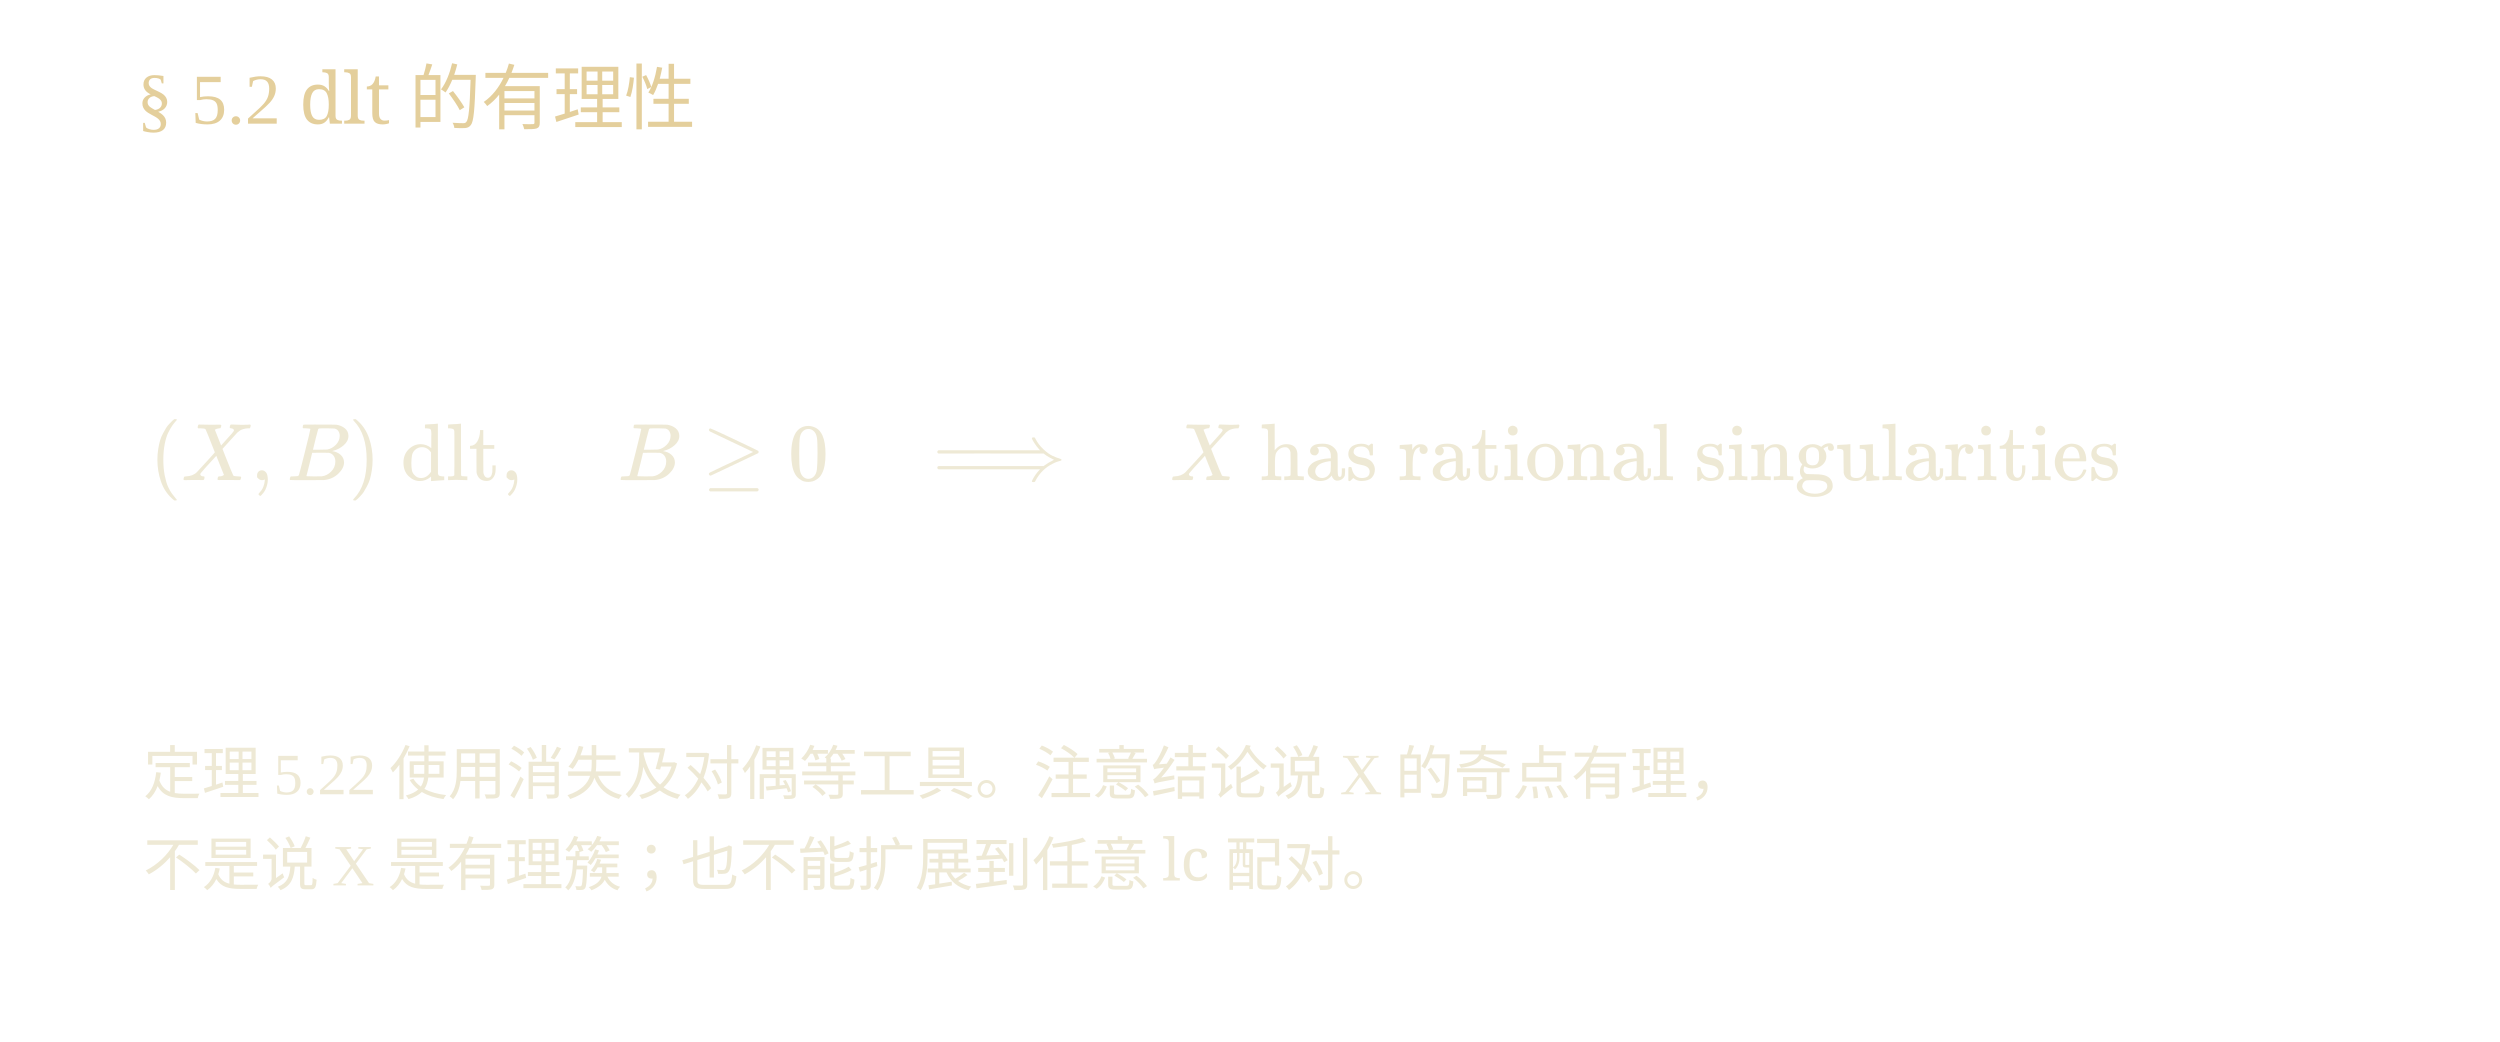
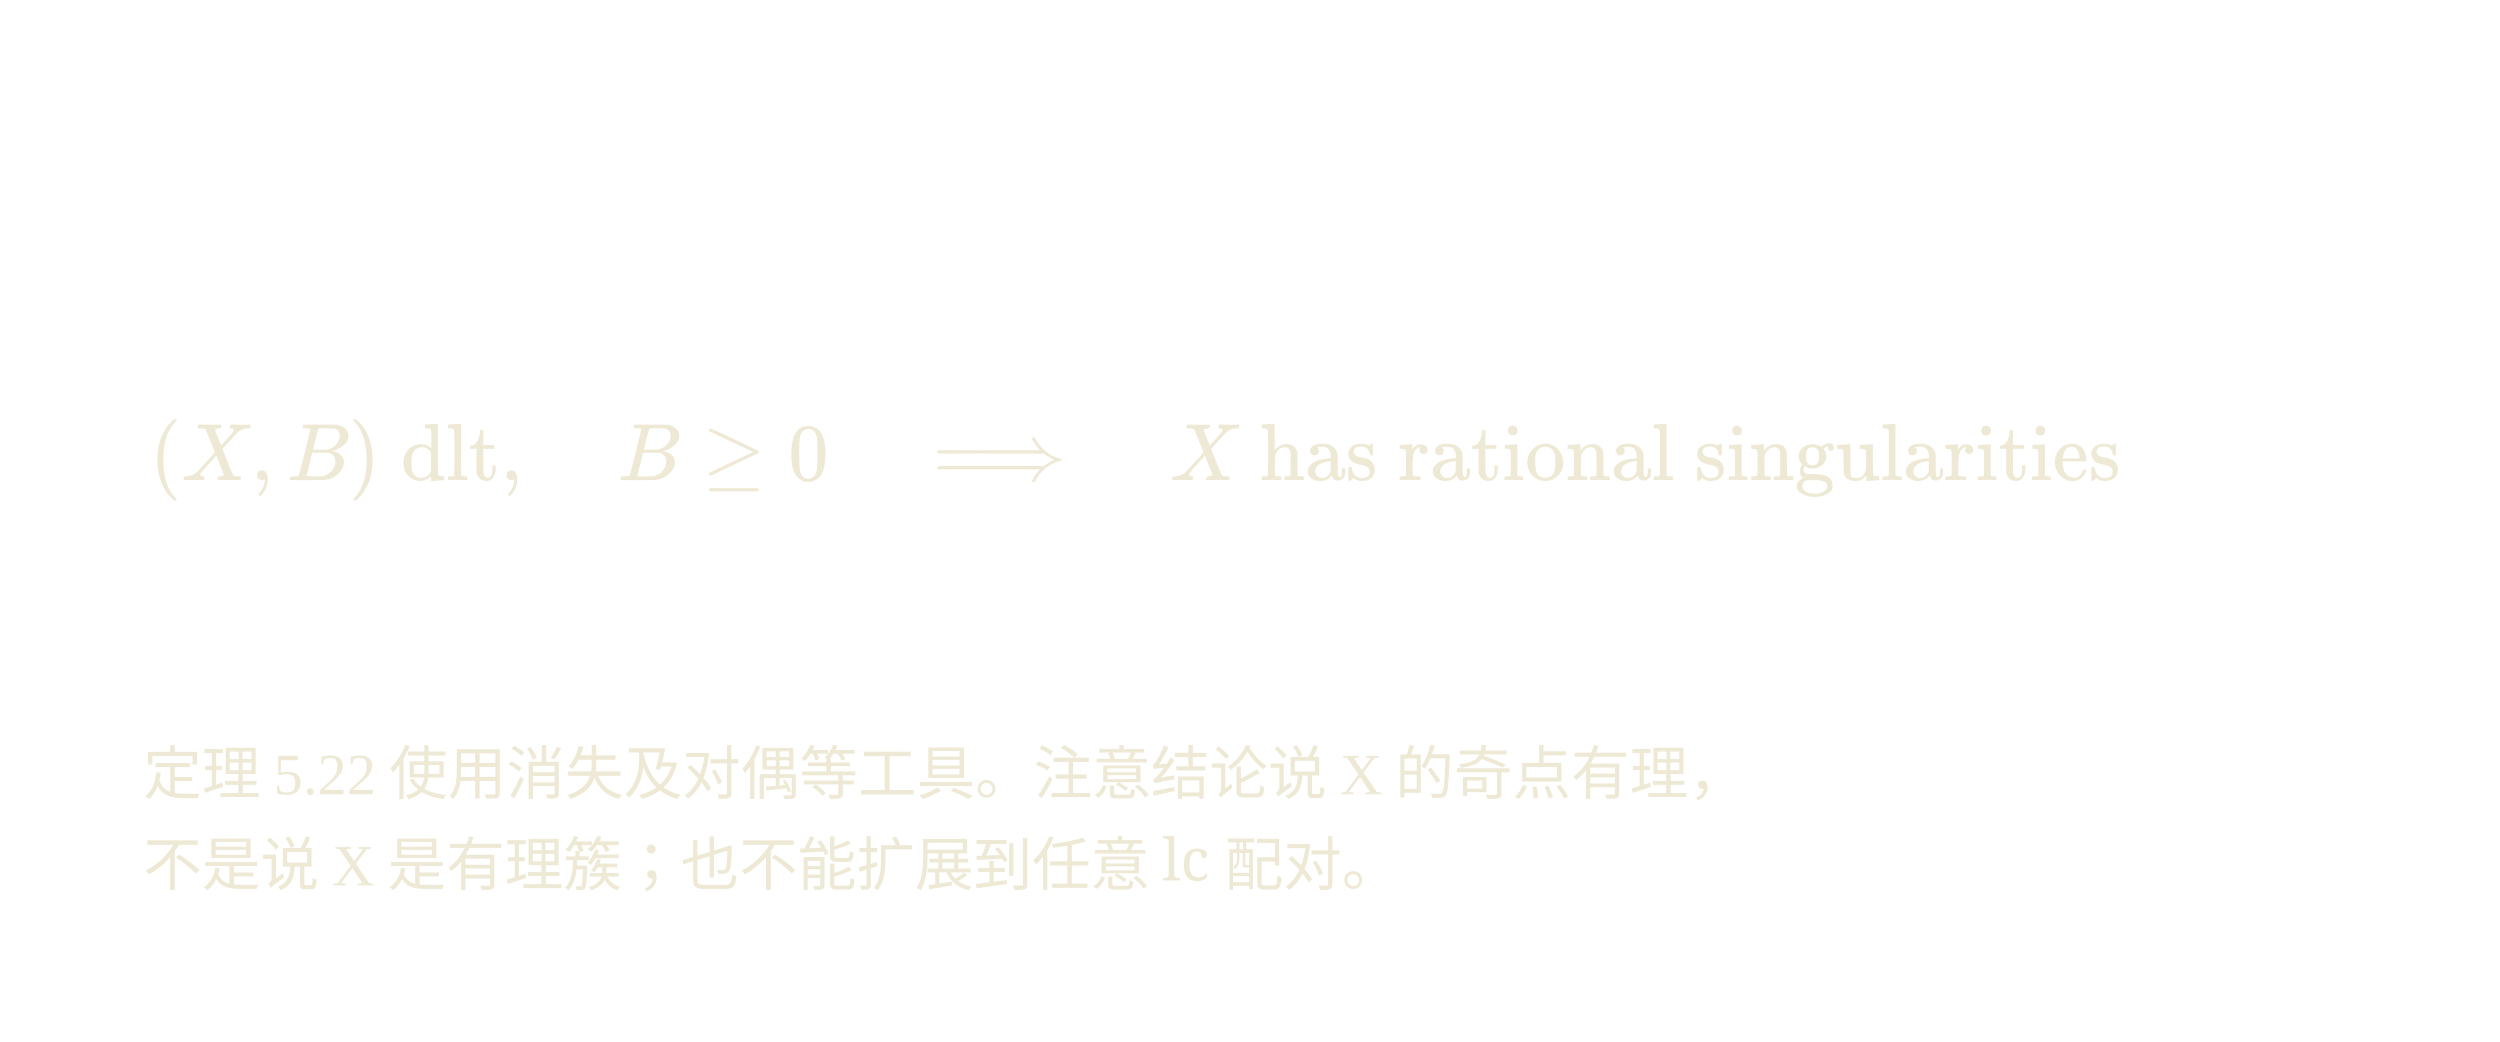
<svg xmlns="http://www.w3.org/2000/svg" width="1536" height="640" viewBox="0 0 1536 640">
  <g fill="#eee9d5" font-family="Kaiti SC, STKaiti, KaiTi, PingFang SC, serif">
-     <text x="84" y="76" font-size="44" fill="#e4cf9c">
-       <tspan font-family="Times New Roman, serif">§</tspan>
-       <tspan font-family="Times New Roman, serif">5.2</tspan>  dlt 的有理性</text>
    <svg x="92" y="257.5" width="1210.97" height="50" viewBox="0 0 24219.4 1000">
      <svg x="0" y="0" width="24219.4" height="1000" viewBox="0 -750 24219.4 1000">
        <g stroke="#eee9d5" fill="#eee9d5" stroke-width="0" transform="scale(1,-1)">
          <g data-mml-node="math">
            <g data-mml-node="mo">
              <path data-c="28" d="M94 250Q94 319 104 381T127 488T164 576T202 643T244 695T277 729T302 750H315H319Q333 750 333 741Q333 738 316 720T275 667T226 581T184 443T167 250T184 58T225 -81T274 -167T316 -220T333 -241Q333 -250 318 -250H315H302L274 -226Q180 -141 137 -14T94 250Z" />
            </g>
            <g data-mml-node="mi" transform="translate(389,0)">
              <path data-c="1D44B" d="M42 0H40Q26 0 26 11Q26 15 29 27Q33 41 36 43T55 46Q141 49 190 98Q200 108 306 224T411 342Q302 620 297 625Q288 636 234 637H206Q200 643 200 645T202 664Q206 677 212 683H226Q260 681 347 681Q380 681 408 681T453 682T473 682Q490 682 490 671Q490 670 488 658Q484 643 481 640T465 637Q434 634 411 620L488 426L541 485Q646 598 646 610Q646 628 622 635Q617 635 609 637Q594 637 594 648Q594 650 596 664Q600 677 606 683H618Q619 683 643 683T697 681T738 680Q828 680 837 683H845Q852 676 852 672Q850 647 840 637H824Q790 636 763 628T722 611T698 593L687 584Q687 585 592 480L505 384Q505 383 536 304T601 142T638 56Q648 47 699 46Q734 46 734 37Q734 35 732 23Q728 7 725 4T711 1Q708 1 678 1T589 2Q528 2 496 2T461 1Q444 1 444 10Q444 11 446 25Q448 35 450 39T455 44T464 46T480 47T506 54Q523 62 523 64Q522 64 476 181L429 299Q241 95 236 84Q232 76 232 72Q232 53 261 47Q262 47 267 47T273 46Q276 46 277 46T280 45T283 42T284 35Q284 26 282 19Q279 6 276 4T261 1Q258 1 243 1T201 2T142 2Q64 2 42 0Z" />
            </g>
            <g data-mml-node="mo" transform="translate(1241,0)">
              <path data-c="2C" d="M78 35T78 60T94 103T137 121Q165 121 187 96T210 8Q210 -27 201 -60T180 -117T154 -158T130 -185T117 -194Q113 -194 104 -185T95 -172Q95 -168 106 -156T131 -126T157 -76T173 -3V9L172 8Q170 7 167 6T161 3T152 1T140 0Q113 0 96 17Z" />
            </g>
            <g data-mml-node="mi" transform="translate(1685.7,0)">
              <path data-c="1D435" d="M231 637Q204 637 199 638T194 649Q194 676 205 682Q206 683 335 683Q594 683 608 681Q671 671 713 636T756 544Q756 480 698 429T565 360L555 357Q619 348 660 311T702 219Q702 146 630 78T453 1Q446 0 242 0Q42 0 39 2Q35 5 35 10Q35 17 37 24Q42 43 47 45Q51 46 62 46H68Q95 46 128 49Q142 52 147 61Q150 65 219 339T288 628Q288 635 231 637ZM649 544Q649 574 634 600T585 634Q578 636 493 637Q473 637 451 637T416 636H403Q388 635 384 626Q382 622 352 506Q352 503 351 500L320 374H401Q482 374 494 376Q554 386 601 434T649 544ZM595 229Q595 273 572 302T512 336Q506 337 429 337Q311 337 310 336Q310 334 293 263T258 122L240 52Q240 48 252 48T333 46Q422 46 429 47Q491 54 543 105T595 229Z" />
            </g>
            <g data-mml-node="mo" transform="translate(2444.7,0)">
              <path data-c="29" d="M60 749L64 750Q69 750 74 750H86L114 726Q208 641 251 514T294 250Q294 182 284 119T261 12T224 -76T186 -143T145 -194T113 -227T90 -246Q87 -249 86 -250H74Q66 -250 63 -250T58 -247T55 -238Q56 -237 66 -225Q221 -64 221 250T66 725Q56 737 55 738Q55 746 60 749Z" />
            </g>
            <g data-mml-node="mtext" transform="translate(2833.7,0)">
              <path data-c="A0" d="" />
              <path data-c="64" d="M376 495Q376 511 376 535T377 568Q377 613 367 624T316 637H298V660Q298 683 300 683L310 684Q320 685 339 686T376 688Q393 689 413 690T443 693T454 694H457V390Q457 84 458 81Q461 61 472 55T517 46H535V0Q533 0 459 -5T380 -11H373V44L365 37Q307 -11 235 -11Q158 -11 96 50T34 215Q34 315 97 378T244 442Q319 442 376 393V495ZM373 342Q328 405 260 405Q211 405 173 369Q146 341 139 305T131 211Q131 155 138 120T173 59Q203 26 251 26Q322 26 373 103V342Z" transform="translate(250,0)" />
              <path data-c="6C" d="M42 46H56Q95 46 103 60V68Q103 77 103 91T103 124T104 167T104 217T104 272T104 329Q104 366 104 407T104 482T104 542T103 586T103 603Q100 622 89 628T44 637H26V660Q26 683 28 683L38 684Q48 685 67 686T104 688Q121 689 141 690T171 693T182 694H185V379Q185 62 186 60Q190 52 198 49Q219 46 247 46H263V0H255L232 1Q209 2 183 2T145 3T107 3T57 1L34 0H26V46H42Z" transform="translate(806,0)" />
              <path data-c="74" d="M27 422Q80 426 109 478T141 600V615H181V431H316V385H181V241Q182 116 182 100T189 68Q203 29 238 29Q282 29 292 100Q293 108 293 146V181H333V146V134Q333 57 291 17Q264 -10 221 -10Q187 -10 162 2T124 33T105 68T98 100Q97 107 97 248V385H18V422H27Z" transform="translate(1084,0)" />
            </g>
            <g data-mml-node="mo" transform="translate(4306.7,0)">
              <path data-c="2C" d="M78 35T78 60T94 103T137 121Q165 121 187 96T210 8Q210 -27 201 -60T180 -117T154 -158T130 -185T117 -194Q113 -194 104 -185T95 -172Q95 -168 106 -156T131 -126T157 -76T173 -3V9L172 8Q170 7 167 6T161 3T152 1T140 0Q113 0 96 17Z" />
            </g>
            <g data-mml-node="mstyle" transform="translate(4584.7,0)">
              <g data-mml-node="mspace" />
            </g>
            <g data-mml-node="mi" transform="translate(5751.3,0)">
              <path data-c="1D435" d="M231 637Q204 637 199 638T194 649Q194 676 205 682Q206 683 335 683Q594 683 608 681Q671 671 713 636T756 544Q756 480 698 429T565 360L555 357Q619 348 660 311T702 219Q702 146 630 78T453 1Q446 0 242 0Q42 0 39 2Q35 5 35 10Q35 17 37 24Q42 43 47 45Q51 46 62 46H68Q95 46 128 49Q142 52 147 61Q150 65 219 339T288 628Q288 635 231 637ZM649 544Q649 574 634 600T585 634Q578 636 493 637Q473 637 451 637T416 636H403Q388 635 384 626Q382 622 352 506Q352 503 351 500L320 374H401Q482 374 494 376Q554 386 601 434T649 544ZM595 229Q595 273 572 302T512 336Q506 337 429 337Q311 337 310 336Q310 334 293 263T258 122L240 52Q240 48 252 48T333 46Q422 46 429 47Q491 54 543 105T595 229Z" />
            </g>
            <g data-mml-node="mo" transform="translate(6788.1,0)">
              <path data-c="2265" d="M83 616Q83 624 89 630T99 636Q107 636 253 568T543 431T687 361Q694 356 694 346T687 331Q685 329 395 192L107 56H101Q83 58 83 76Q83 77 83 79Q82 86 98 95Q117 105 248 167Q326 204 378 228L626 346L360 472Q291 505 200 548Q112 589 98 597T83 616ZM84 -118Q84 -108 99 -98H678Q694 -104 694 -118Q694 -130 679 -138H98Q84 -131 84 -118Z" />
            </g>
            <g data-mml-node="mn" transform="translate(7843.9,0)">
              <path data-c="30" d="M96 585Q152 666 249 666Q297 666 345 640T423 548Q460 465 460 320Q460 165 417 83Q397 41 362 16T301 -15T250 -22Q224 -22 198 -16T137 16T82 83Q39 165 39 320Q39 494 96 585ZM321 597Q291 629 250 629Q208 629 178 597Q153 571 145 525T137 333Q137 175 145 125T181 46Q209 16 250 16Q290 16 318 46Q347 76 354 130T362 333Q362 478 354 524T321 597Z" />
            </g>
            <g data-mml-node="mstyle" transform="translate(8343.9,0)">
              <g data-mml-node="mspace" />
            </g>
            <g data-mml-node="mo" transform="translate(9621.7,0)">
              <path data-c="27F9" d="M1218 514Q1218 525 1234 525Q1239 525 1242 525T1247 525T1251 524T1253 523T1255 520T1257 517T1260 512Q1297 438 1358 381T1469 300T1565 263Q1582 258 1582 250T1573 239T1536 228T1478 204Q1334 134 1260 -12Q1256 -21 1253 -22T1238 -24Q1218 -24 1218 -17Q1218 -13 1223 0Q1258 69 1309 123L1319 133H70Q56 140 56 153Q56 168 72 173H1363L1373 181Q1412 211 1490 250Q1489 251 1472 259T1427 283T1373 319L1363 327H710L707 328L390 327H72Q56 332 56 347Q56 360 70 367H1319L1309 377Q1276 412 1247 458T1218 514Z" />
            </g>
            <g data-mml-node="mstyle" transform="translate(11259.7,0)">
              <g data-mml-node="mspace" />
            </g>
            <g data-mml-node="mi" transform="translate(12537.4,0)">
              <path data-c="1D44B" d="M42 0H40Q26 0 26 11Q26 15 29 27Q33 41 36 43T55 46Q141 49 190 98Q200 108 306 224T411 342Q302 620 297 625Q288 636 234 637H206Q200 643 200 645T202 664Q206 677 212 683H226Q260 681 347 681Q380 681 408 681T453 682T473 682Q490 682 490 671Q490 670 488 658Q484 643 481 640T465 637Q434 634 411 620L488 426L541 485Q646 598 646 610Q646 628 622 635Q617 635 609 637Q594 637 594 648Q594 650 596 664Q600 677 606 683H618Q619 683 643 683T697 681T738 680Q828 680 837 683H845Q852 676 852 672Q850 647 840 637H824Q790 636 763 628T722 611T698 593L687 584Q687 585 592 480L505 384Q505 383 536 304T601 142T638 56Q648 47 699 46Q734 46 734 37Q734 35 732 23Q728 7 725 4T711 1Q708 1 678 1T589 2Q528 2 496 2T461 1Q444 1 444 10Q444 11 446 25Q448 35 450 39T455 44T464 46T480 47T506 54Q523 62 523 64Q522 64 476 181L429 299Q241 95 236 84Q232 76 232 72Q232 53 261 47Q262 47 267 47T273 46Q276 46 277 46T280 45T283 42T284 35Q284 26 282 19Q279 6 276 4T261 1Q258 1 243 1T201 2T142 2Q64 2 42 0Z" />
            </g>
            <g data-mml-node="mtext" transform="translate(13389.4,0)">
              <path data-c="A0" d="" />
              <path data-c="68" d="M41 46H55Q94 46 102 60V68Q102 77 102 91T102 124T102 167T103 217T103 272T103 329Q103 366 103 407T103 482T102 542T102 586T102 603Q99 622 88 628T43 637H25V660Q25 683 27 683L37 684Q47 685 66 686T103 688Q120 689 140 690T170 693T181 694H184V367Q244 442 328 442Q451 442 463 329Q464 322 464 190V104Q464 66 466 59T477 49Q498 46 526 46H542V0H534L510 1Q487 2 460 2T422 3Q319 3 310 0H302V46H318Q379 46 379 62Q380 64 380 200Q379 335 378 343Q372 371 358 385T334 402T308 404Q263 404 229 370Q202 343 195 315T187 232V168V108Q187 78 188 68T191 55T200 49Q221 46 249 46H265V0H257L234 1Q210 2 183 2T145 3Q42 3 33 0H25V46H41Z" transform="translate(250,0)" />
              <path data-c="61" d="M137 305T115 305T78 320T63 359Q63 394 97 421T218 448Q291 448 336 416T396 340Q401 326 401 309T402 194V124Q402 76 407 58T428 40Q443 40 448 56T453 109V145H493V106Q492 66 490 59Q481 29 455 12T400 -6T353 12T329 54V58L327 55Q325 52 322 49T314 40T302 29T287 17T269 6T247 -2T221 -8T190 -11Q130 -11 82 20T34 107Q34 128 41 147T68 188T116 225T194 253T304 268H318V290Q318 324 312 340Q290 411 215 411Q197 411 181 410T156 406T148 403Q170 388 170 359Q170 334 154 320ZM126 106Q126 75 150 51T209 26Q247 26 276 49T315 109Q317 116 318 175Q318 233 317 233Q309 233 296 232T251 223T193 203T147 166T126 106Z" transform="translate(806,0)" />
              <path data-c="73" d="M295 316Q295 356 268 385T190 414Q154 414 128 401Q98 382 98 349Q97 344 98 336T114 312T157 287Q175 282 201 278T245 269T277 256Q294 248 310 236T342 195T359 133Q359 71 321 31T198 -10H190Q138 -10 94 26L86 19L77 10Q71 4 65 -1L54 -11H46H42Q39 -11 33 -5V74V132Q33 153 35 157T45 162H54Q66 162 70 158T75 146T82 119T101 77Q136 26 198 26Q295 26 295 104Q295 133 277 151Q257 175 194 187T111 210Q75 227 54 256T33 318Q33 357 50 384T93 424T143 442T187 447H198Q238 447 268 432L283 424L292 431Q302 440 314 448H322H326Q329 448 335 442V310L329 304H301Q295 310 295 316Z" transform="translate(1306,0)" />
              <path data-c="20" d="" transform="translate(1700,0)" />
              <path data-c="72" d="M36 46H50Q89 46 97 60V68Q97 77 97 91T98 122T98 161T98 203Q98 234 98 269T98 328L97 351Q94 370 83 376T38 385H20V408Q20 431 22 431L32 432Q42 433 60 434T96 436Q112 437 131 438T160 441T171 442H174V373Q213 441 271 441H277Q322 441 343 419T364 373Q364 352 351 337T313 322Q288 322 276 338T263 372Q263 381 265 388T270 400T273 405Q271 407 250 401Q234 393 226 386Q179 341 179 207V154Q179 141 179 127T179 101T180 81T180 66V61Q181 59 183 57T188 54T193 51T200 49T207 48T216 47T225 47T235 46T245 46H276V0H267Q249 3 140 3Q37 3 28 0H20V46H36Z" transform="translate(1950,0)" />
              <path data-c="61" d="M137 305T115 305T78 320T63 359Q63 394 97 421T218 448Q291 448 336 416T396 340Q401 326 401 309T402 194V124Q402 76 407 58T428 40Q443 40 448 56T453 109V145H493V106Q492 66 490 59Q481 29 455 12T400 -6T353 12T329 54V58L327 55Q325 52 322 49T314 40T302 29T287 17T269 6T247 -2T221 -8T190 -11Q130 -11 82 20T34 107Q34 128 41 147T68 188T116 225T194 253T304 268H318V290Q318 324 312 340Q290 411 215 411Q197 411 181 410T156 406T148 403Q170 388 170 359Q170 334 154 320ZM126 106Q126 75 150 51T209 26Q247 26 276 49T315 109Q317 116 318 175Q318 233 317 233Q309 233 296 232T251 223T193 203T147 166T126 106Z" transform="translate(2342,0)" />
              <path data-c="74" d="M27 422Q80 426 109 478T141 600V615H181V431H316V385H181V241Q182 116 182 100T189 68Q203 29 238 29Q282 29 292 100Q293 108 293 146V181H333V146V134Q333 57 291 17Q264 -10 221 -10Q187 -10 162 2T124 33T105 68T98 100Q97 107 97 248V385H18V422H27Z" transform="translate(2842,0)" />
              <path data-c="69" d="M69 609Q69 637 87 653T131 669Q154 667 171 652T188 609Q188 579 171 564T129 549Q104 549 87 564T69 609ZM247 0Q232 3 143 3Q132 3 106 3T56 1L34 0H26V46H42Q70 46 91 49Q100 53 102 60T104 102V205V293Q104 345 102 359T88 378Q74 385 41 385H30V408Q30 431 32 431L42 432Q52 433 70 434T106 436Q123 437 142 438T171 441T182 442H185V62Q190 52 197 50T232 46H255V0H247Z" transform="translate(3231,0)" />
              <path data-c="6F" d="M28 214Q28 309 93 378T250 448Q340 448 405 380T471 215Q471 120 407 55T250 -10Q153 -10 91 57T28 214ZM250 30Q372 30 372 193V225V250Q372 272 371 288T364 326T348 362T317 390T268 410Q263 411 252 411Q222 411 195 399Q152 377 139 338T126 246V226Q126 130 145 91Q177 30 250 30Z" transform="translate(3509,0)" />
              <path data-c="6E" d="M41 46H55Q94 46 102 60V68Q102 77 102 91T102 122T103 161T103 203Q103 234 103 269T102 328V351Q99 370 88 376T43 385H25V408Q25 431 27 431L37 432Q47 433 65 434T102 436Q119 437 138 438T167 441T178 442H181V402Q181 364 182 364T187 369T199 384T218 402T247 421T285 437Q305 442 336 442Q450 438 463 329Q464 322 464 190V104Q464 66 466 59T477 49Q498 46 526 46H542V0H534L510 1Q487 2 460 2T422 3Q319 3 310 0H302V46H318Q379 46 379 62Q380 64 380 200Q379 335 378 343Q372 371 358 385T334 402T308 404Q263 404 229 370Q202 343 195 315T187 232V168V108Q187 78 188 68T191 55T200 49Q221 46 249 46H265V0H257L234 1Q210 2 183 2T145 3Q42 3 33 0H25V46H41Z" transform="translate(4009,0)" />
              <path data-c="61" d="M137 305T115 305T78 320T63 359Q63 394 97 421T218 448Q291 448 336 416T396 340Q401 326 401 309T402 194V124Q402 76 407 58T428 40Q443 40 448 56T453 109V145H493V106Q492 66 490 59Q481 29 455 12T400 -6T353 12T329 54V58L327 55Q325 52 322 49T314 40T302 29T287 17T269 6T247 -2T221 -8T190 -11Q130 -11 82 20T34 107Q34 128 41 147T68 188T116 225T194 253T304 268H318V290Q318 324 312 340Q290 411 215 411Q197 411 181 410T156 406T148 403Q170 388 170 359Q170 334 154 320ZM126 106Q126 75 150 51T209 26Q247 26 276 49T315 109Q317 116 318 175Q318 233 317 233Q309 233 296 232T251 223T193 203T147 166T126 106Z" transform="translate(4565,0)" />
              <path data-c="6C" d="M42 46H56Q95 46 103 60V68Q103 77 103 91T103 124T104 167T104 217T104 272T104 329Q104 366 104 407T104 482T104 542T103 586T103 603Q100 622 89 628T44 637H26V660Q26 683 28 683L38 684Q48 685 67 686T104 688Q121 689 141 690T171 693T182 694H185V379Q185 62 186 60Q190 52 198 49Q219 46 247 46H263V0H255L232 1Q209 2 183 2T145 3T107 3T57 1L34 0H26V46H42Z" transform="translate(5065,0)" />
              <path data-c="20" d="" transform="translate(5343,0)" />
              <path data-c="73" d="M295 316Q295 356 268 385T190 414Q154 414 128 401Q98 382 98 349Q97 344 98 336T114 312T157 287Q175 282 201 278T245 269T277 256Q294 248 310 236T342 195T359 133Q359 71 321 31T198 -10H190Q138 -10 94 26L86 19L77 10Q71 4 65 -1L54 -11H46H42Q39 -11 33 -5V74V132Q33 153 35 157T45 162H54Q66 162 70 158T75 146T82 119T101 77Q136 26 198 26Q295 26 295 104Q295 133 277 151Q257 175 194 187T111 210Q75 227 54 256T33 318Q33 357 50 384T93 424T143 442T187 447H198Q238 447 268 432L283 424L292 431Q302 440 314 448H322H326Q329 448 335 442V310L329 304H301Q295 310 295 316Z" transform="translate(5593,0)" />
              <path data-c="69" d="M69 609Q69 637 87 653T131 669Q154 667 171 652T188 609Q188 579 171 564T129 549Q104 549 87 564T69 609ZM247 0Q232 3 143 3Q132 3 106 3T56 1L34 0H26V46H42Q70 46 91 49Q100 53 102 60T104 102V205V293Q104 345 102 359T88 378Q74 385 41 385H30V408Q30 431 32 431L42 432Q52 433 70 434T106 436Q123 437 142 438T171 441T182 442H185V62Q190 52 197 50T232 46H255V0H247Z" transform="translate(5987,0)" />
              <path data-c="6E" d="M41 46H55Q94 46 102 60V68Q102 77 102 91T102 122T103 161T103 203Q103 234 103 269T102 328V351Q99 370 88 376T43 385H25V408Q25 431 27 431L37 432Q47 433 65 434T102 436Q119 437 138 438T167 441T178 442H181V402Q181 364 182 364T187 369T199 384T218 402T247 421T285 437Q305 442 336 442Q450 438 463 329Q464 322 464 190V104Q464 66 466 59T477 49Q498 46 526 46H542V0H534L510 1Q487 2 460 2T422 3Q319 3 310 0H302V46H318Q379 46 379 62Q380 64 380 200Q379 335 378 343Q372 371 358 385T334 402T308 404Q263 404 229 370Q202 343 195 315T187 232V168V108Q187 78 188 68T191 55T200 49Q221 46 249 46H265V0H257L234 1Q210 2 183 2T145 3Q42 3 33 0H25V46H41Z" transform="translate(6265,0)" />
              <path data-c="67" d="M329 409Q373 453 429 453Q459 453 472 434T485 396Q485 382 476 371T449 360Q416 360 412 390Q410 404 415 411Q415 412 416 414V415Q388 412 363 393Q355 388 355 386Q355 385 359 381T368 369T379 351T388 325T392 292Q392 230 343 187T222 143Q172 143 123 171Q112 153 112 133Q112 98 138 81Q147 75 155 75T227 73Q311 72 335 67Q396 58 431 26Q470 -13 470 -72Q470 -139 392 -175Q332 -206 250 -206Q167 -206 107 -175Q29 -140 29 -75Q29 -39 50 -15T92 18L103 24Q67 55 67 108Q67 155 96 193Q52 237 52 292Q52 355 102 398T223 442Q274 442 318 416L329 409ZM299 343Q294 371 273 387T221 404Q192 404 171 388T145 343Q142 326 142 292Q142 248 149 227T179 192Q196 182 222 182Q244 182 260 189T283 207T294 227T299 242Q302 258 302 292T299 343ZM403 -75Q403 -50 389 -34T348 -11T299 -2T245 0H218Q151 0 138 -6Q118 -15 107 -34T95 -74Q95 -84 101 -97T122 -127T170 -155T250 -167Q319 -167 361 -139T403 -75Z" transform="translate(6821,0)" />
              <path data-c="75" d="M383 58Q327 -10 256 -10H249Q124 -10 105 89Q104 96 103 226Q102 335 102 348T96 369Q86 385 36 385H25V408Q25 431 27 431L38 432Q48 433 67 434T105 436Q122 437 142 438T172 441T184 442H187V261Q188 77 190 64Q193 49 204 40Q224 26 264 26Q290 26 311 35T343 58T363 90T375 120T379 144Q379 145 379 161T380 201T380 248V315Q380 361 370 372T320 385H302V431Q304 431 378 436T457 442H464V264Q464 84 465 81Q468 61 479 55T524 46H542V0Q540 0 467 -5T390 -11H383V58Z" transform="translate(7321,0)" />
              <path data-c="6C" d="M42 46H56Q95 46 103 60V68Q103 77 103 91T103 124T104 167T104 217T104 272T104 329Q104 366 104 407T104 482T104 542T103 586T103 603Q100 622 89 628T44 637H26V660Q26 683 28 683L38 684Q48 685 67 686T104 688Q121 689 141 690T171 693T182 694H185V379Q185 62 186 60Q190 52 198 49Q219 46 247 46H263V0H255L232 1Q209 2 183 2T145 3T107 3T57 1L34 0H26V46H42Z" transform="translate(7877,0)" />
              <path data-c="61" d="M137 305T115 305T78 320T63 359Q63 394 97 421T218 448Q291 448 336 416T396 340Q401 326 401 309T402 194V124Q402 76 407 58T428 40Q443 40 448 56T453 109V145H493V106Q492 66 490 59Q481 29 455 12T400 -6T353 12T329 54V58L327 55Q325 52 322 49T314 40T302 29T287 17T269 6T247 -2T221 -8T190 -11Q130 -11 82 20T34 107Q34 128 41 147T68 188T116 225T194 253T304 268H318V290Q318 324 312 340Q290 411 215 411Q197 411 181 410T156 406T148 403Q170 388 170 359Q170 334 154 320ZM126 106Q126 75 150 51T209 26Q247 26 276 49T315 109Q317 116 318 175Q318 233 317 233Q309 233 296 232T251 223T193 203T147 166T126 106Z" transform="translate(8155,0)" />
              <path data-c="72" d="M36 46H50Q89 46 97 60V68Q97 77 97 91T98 122T98 161T98 203Q98 234 98 269T98 328L97 351Q94 370 83 376T38 385H20V408Q20 431 22 431L32 432Q42 433 60 434T96 436Q112 437 131 438T160 441T171 442H174V373Q213 441 271 441H277Q322 441 343 419T364 373Q364 352 351 337T313 322Q288 322 276 338T263 372Q263 381 265 388T270 400T273 405Q271 407 250 401Q234 393 226 386Q179 341 179 207V154Q179 141 179 127T179 101T180 81T180 66V61Q181 59 183 57T188 54T193 51T200 49T207 48T216 47T225 47T235 46T245 46H276V0H267Q249 3 140 3Q37 3 28 0H20V46H36Z" transform="translate(8655,0)" />
              <path data-c="69" d="M69 609Q69 637 87 653T131 669Q154 667 171 652T188 609Q188 579 171 564T129 549Q104 549 87 564T69 609ZM247 0Q232 3 143 3Q132 3 106 3T56 1L34 0H26V46H42Q70 46 91 49Q100 53 102 60T104 102V205V293Q104 345 102 359T88 378Q74 385 41 385H30V408Q30 431 32 431L42 432Q52 433 70 434T106 436Q123 437 142 438T171 441T182 442H185V62Q190 52 197 50T232 46H255V0H247Z" transform="translate(9047,0)" />
              <path data-c="74" d="M27 422Q80 426 109 478T141 600V615H181V431H316V385H181V241Q182 116 182 100T189 68Q203 29 238 29Q282 29 292 100Q293 108 293 146V181H333V146V134Q333 57 291 17Q264 -10 221 -10Q187 -10 162 2T124 33T105 68T98 100Q97 107 97 248V385H18V422H27Z" transform="translate(9325,0)" />
              <path data-c="69" d="M69 609Q69 637 87 653T131 669Q154 667 171 652T188 609Q188 579 171 564T129 549Q104 549 87 564T69 609ZM247 0Q232 3 143 3Q132 3 106 3T56 1L34 0H26V46H42Q70 46 91 49Q100 53 102 60T104 102V205V293Q104 345 102 359T88 378Q74 385 41 385H30V408Q30 431 32 431L42 432Q52 433 70 434T106 436Q123 437 142 438T171 441T182 442H185V62Q190 52 197 50T232 46H255V0H247Z" transform="translate(9714,0)" />
              <path data-c="65" d="M28 218Q28 273 48 318T98 391T163 433T229 448Q282 448 320 430T378 380T406 316T415 245Q415 238 408 231H126V216Q126 68 226 36Q246 30 270 30Q312 30 342 62Q359 79 369 104L379 128Q382 131 395 131H398Q415 131 415 121Q415 117 412 108Q393 53 349 21T250 -11Q155 -11 92 58T28 218ZM333 275Q322 403 238 411H236Q228 411 220 410T195 402T166 381T143 340T127 274V267H333V275Z" transform="translate(9992,0)" />
              <path data-c="73" d="M295 316Q295 356 268 385T190 414Q154 414 128 401Q98 382 98 349Q97 344 98 336T114 312T157 287Q175 282 201 278T245 269T277 256Q294 248 310 236T342 195T359 133Q359 71 321 31T198 -10H190Q138 -10 94 26L86 19L77 10Q71 4 65 -1L54 -11H46H42Q39 -11 33 -5V74V132Q33 153 35 157T45 162H54Q66 162 70 158T75 146T82 119T101 77Q136 26 198 26Q295 26 295 104Q295 133 277 151Q257 175 194 187T111 210Q75 227 54 256T33 318Q33 357 50 384T93 424T143 442T187 447H198Q238 447 268 432L283 424L292 431Q302 440 314 448H322H326Q329 448 335 442V310L329 304H301Q295 310 295 316Z" transform="translate(10436,0)" />
            </g>
          </g>
        </g>
      </svg>
    </svg>
    <text x="88" y="488" font-size="36">定理 <tspan font-family="Times New Roman, serif">5.22</tspan> 使用消失及对偶等工具。注意结论说 <tspan font-family="Times New Roman, serif">X</tspan> 的奇点有理，</text>
    <text x="88" y="544" font-size="36">不是说 <tspan font-family="Times New Roman, serif">X</tspan> 是有理簇；也不能扩展到任意 lc 配对。</text>
  </g>
</svg>
